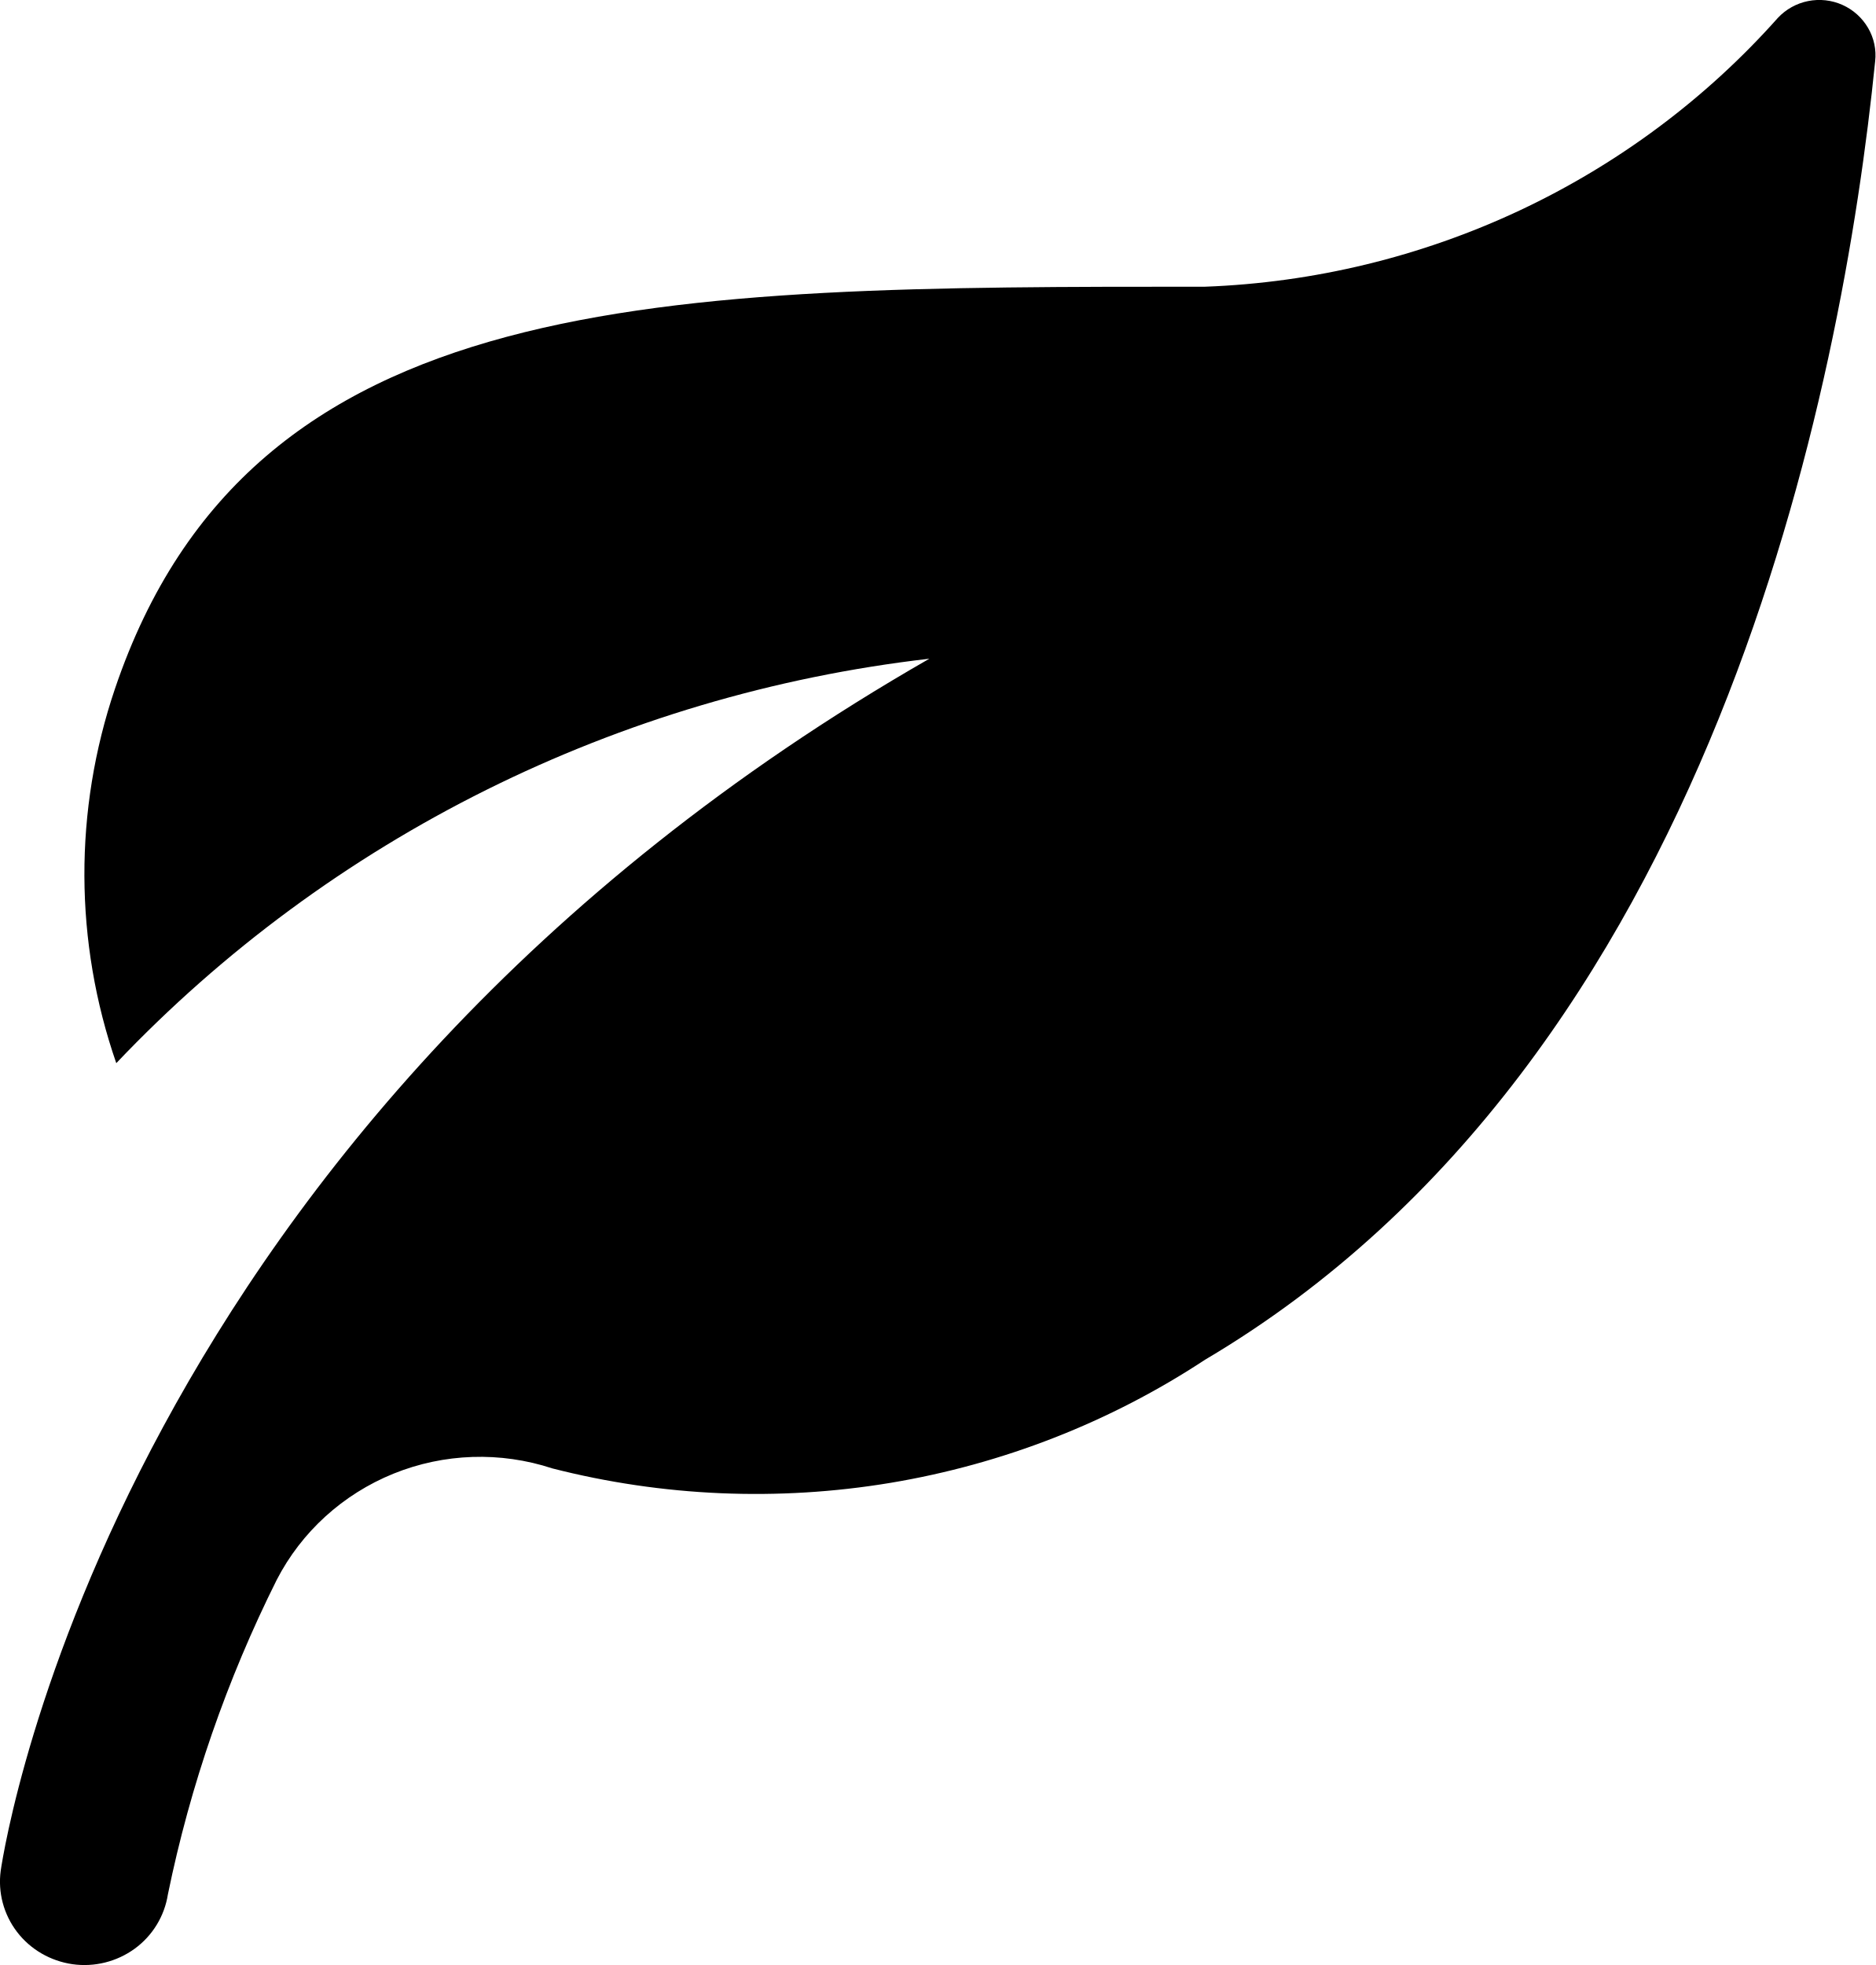
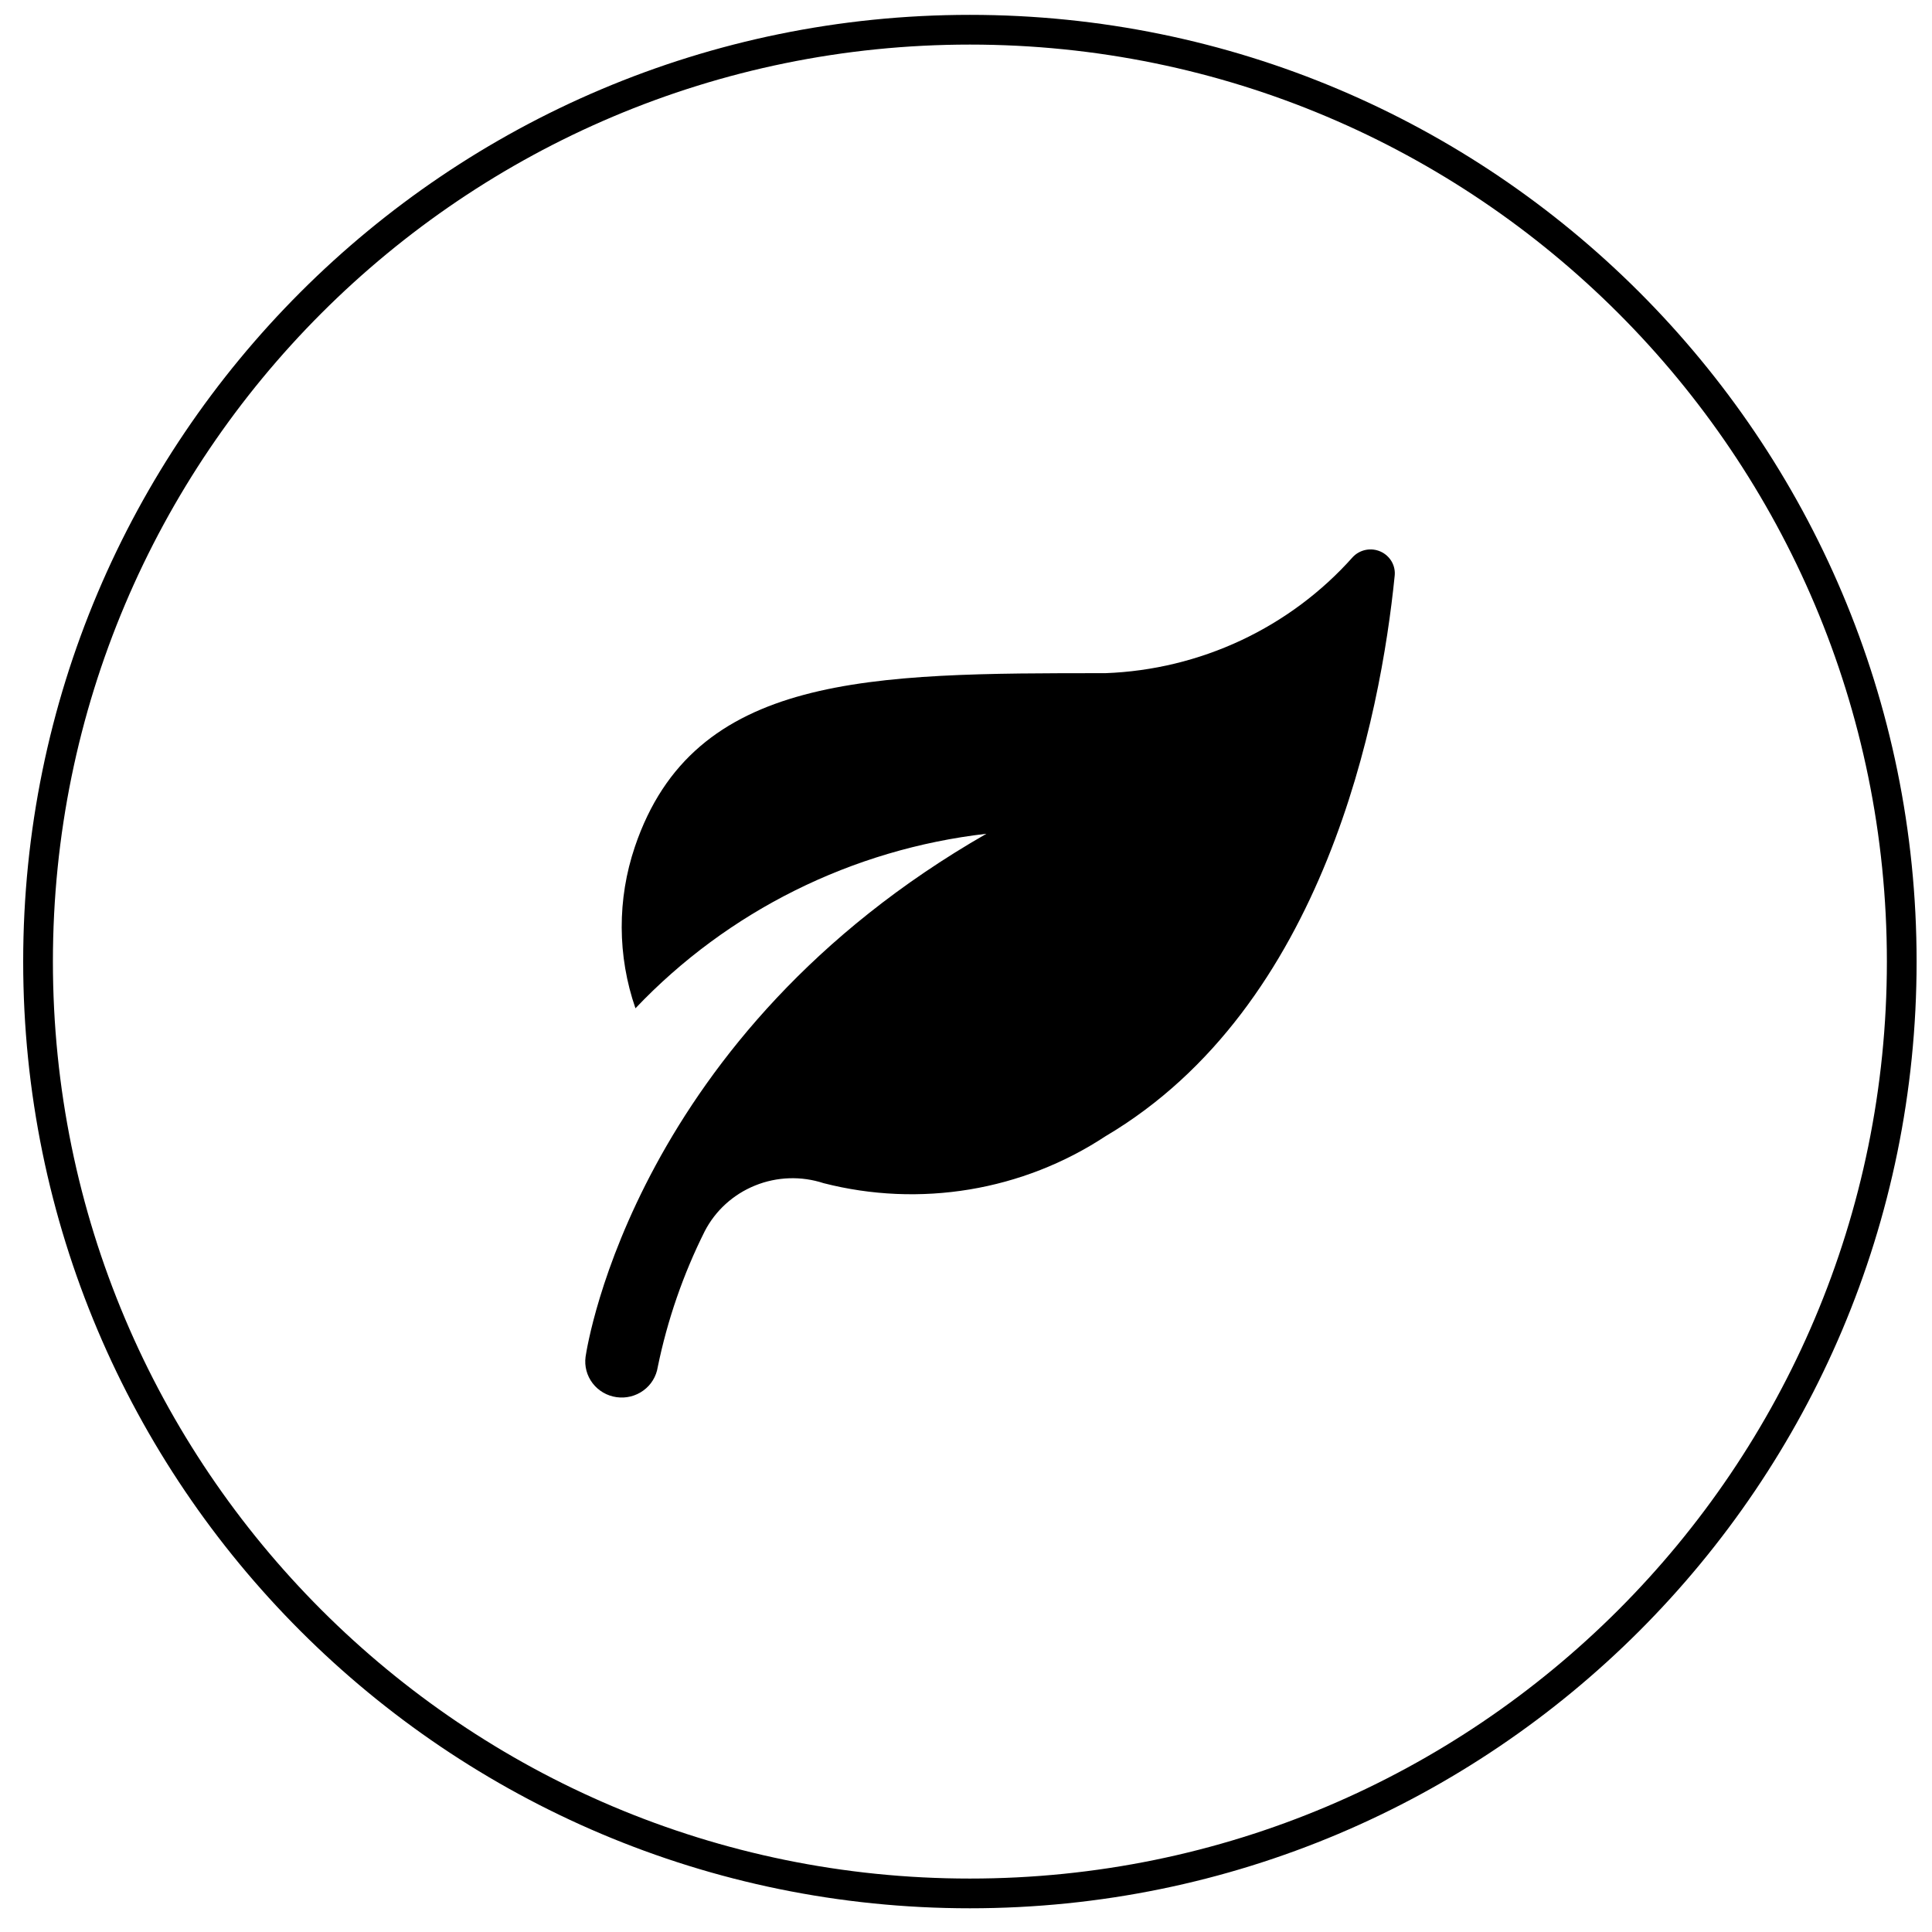
- <svg xmlns="http://www.w3.org/2000/svg" width="21" height="22" viewBox="0 0 21 22" fill="none">
-   <path d="M20.996 0.687C20.632 4.295 19.191 11.856 13.492 15.224C12.43 15.923 11.229 16.392 9.97 16.602C8.711 16.811 7.42 16.756 6.184 16.44C5.603 16.249 4.972 16.27 4.406 16.499C3.839 16.729 3.375 17.151 3.098 17.689C2.54 18.806 2.13 19.989 1.88 21.209C1.842 21.452 1.709 21.671 1.509 21.817C1.308 21.963 1.058 22.026 0.811 21.991C0.564 21.955 0.341 21.826 0.191 21.63C0.041 21.434 -0.025 21.187 0.008 20.944C0.06 20.587 1.341 12.571 10.406 7.375C6.923 7.776 3.698 9.38 1.302 11.903C0.831 10.545 0.826 9.073 1.287 7.712C2.813 3.205 7.39 3.21 13.492 3.21C14.713 3.165 15.911 2.874 17.014 2.357C18.117 1.839 19.102 1.105 19.907 0.2C19.997 0.104 20.115 0.038 20.245 0.012C20.375 -0.014 20.51 0.001 20.63 0.055C20.751 0.109 20.851 0.2 20.917 0.313C20.983 0.426 21.011 0.557 20.996 0.687Z" fill="black" />
+ <svg xmlns="http://www.w3.org/2000/svg" width="65" height="65" viewBox="0 0 65 65" fill="none">
+   <path d="M46.922 19.376C46.45 24.056 44.581 33.863 37.189 38.23C35.812 39.137 34.255 39.746 32.621 40.018C30.988 40.289 29.315 40.218 27.711 39.807C26.958 39.56 26.139 39.587 25.405 39.885C24.67 40.182 24.068 40.729 23.708 41.427C22.984 42.876 22.453 44.411 22.129 45.993C22.08 46.308 21.907 46.592 21.647 46.781C21.387 46.971 21.062 47.052 20.742 47.006C20.422 46.961 20.133 46.793 19.938 46.538C19.744 46.284 19.658 45.964 19.701 45.648C19.768 45.186 21.43 34.789 33.187 28.051C28.67 28.57 24.486 30.651 21.379 33.923C20.769 32.162 20.762 30.252 21.36 28.488C23.339 22.642 29.275 22.648 37.189 22.648C38.773 22.59 40.327 22.213 41.758 21.542C43.188 20.87 44.465 19.919 45.51 18.745C45.626 18.62 45.78 18.535 45.948 18.501C46.116 18.467 46.291 18.487 46.448 18.557C46.604 18.627 46.734 18.744 46.82 18.891C46.905 19.038 46.941 19.208 46.922 19.376Z" fill="black" />
+   <circle cx="32.631" cy="32.351" r="31.351" stroke="black" />
</svg>
